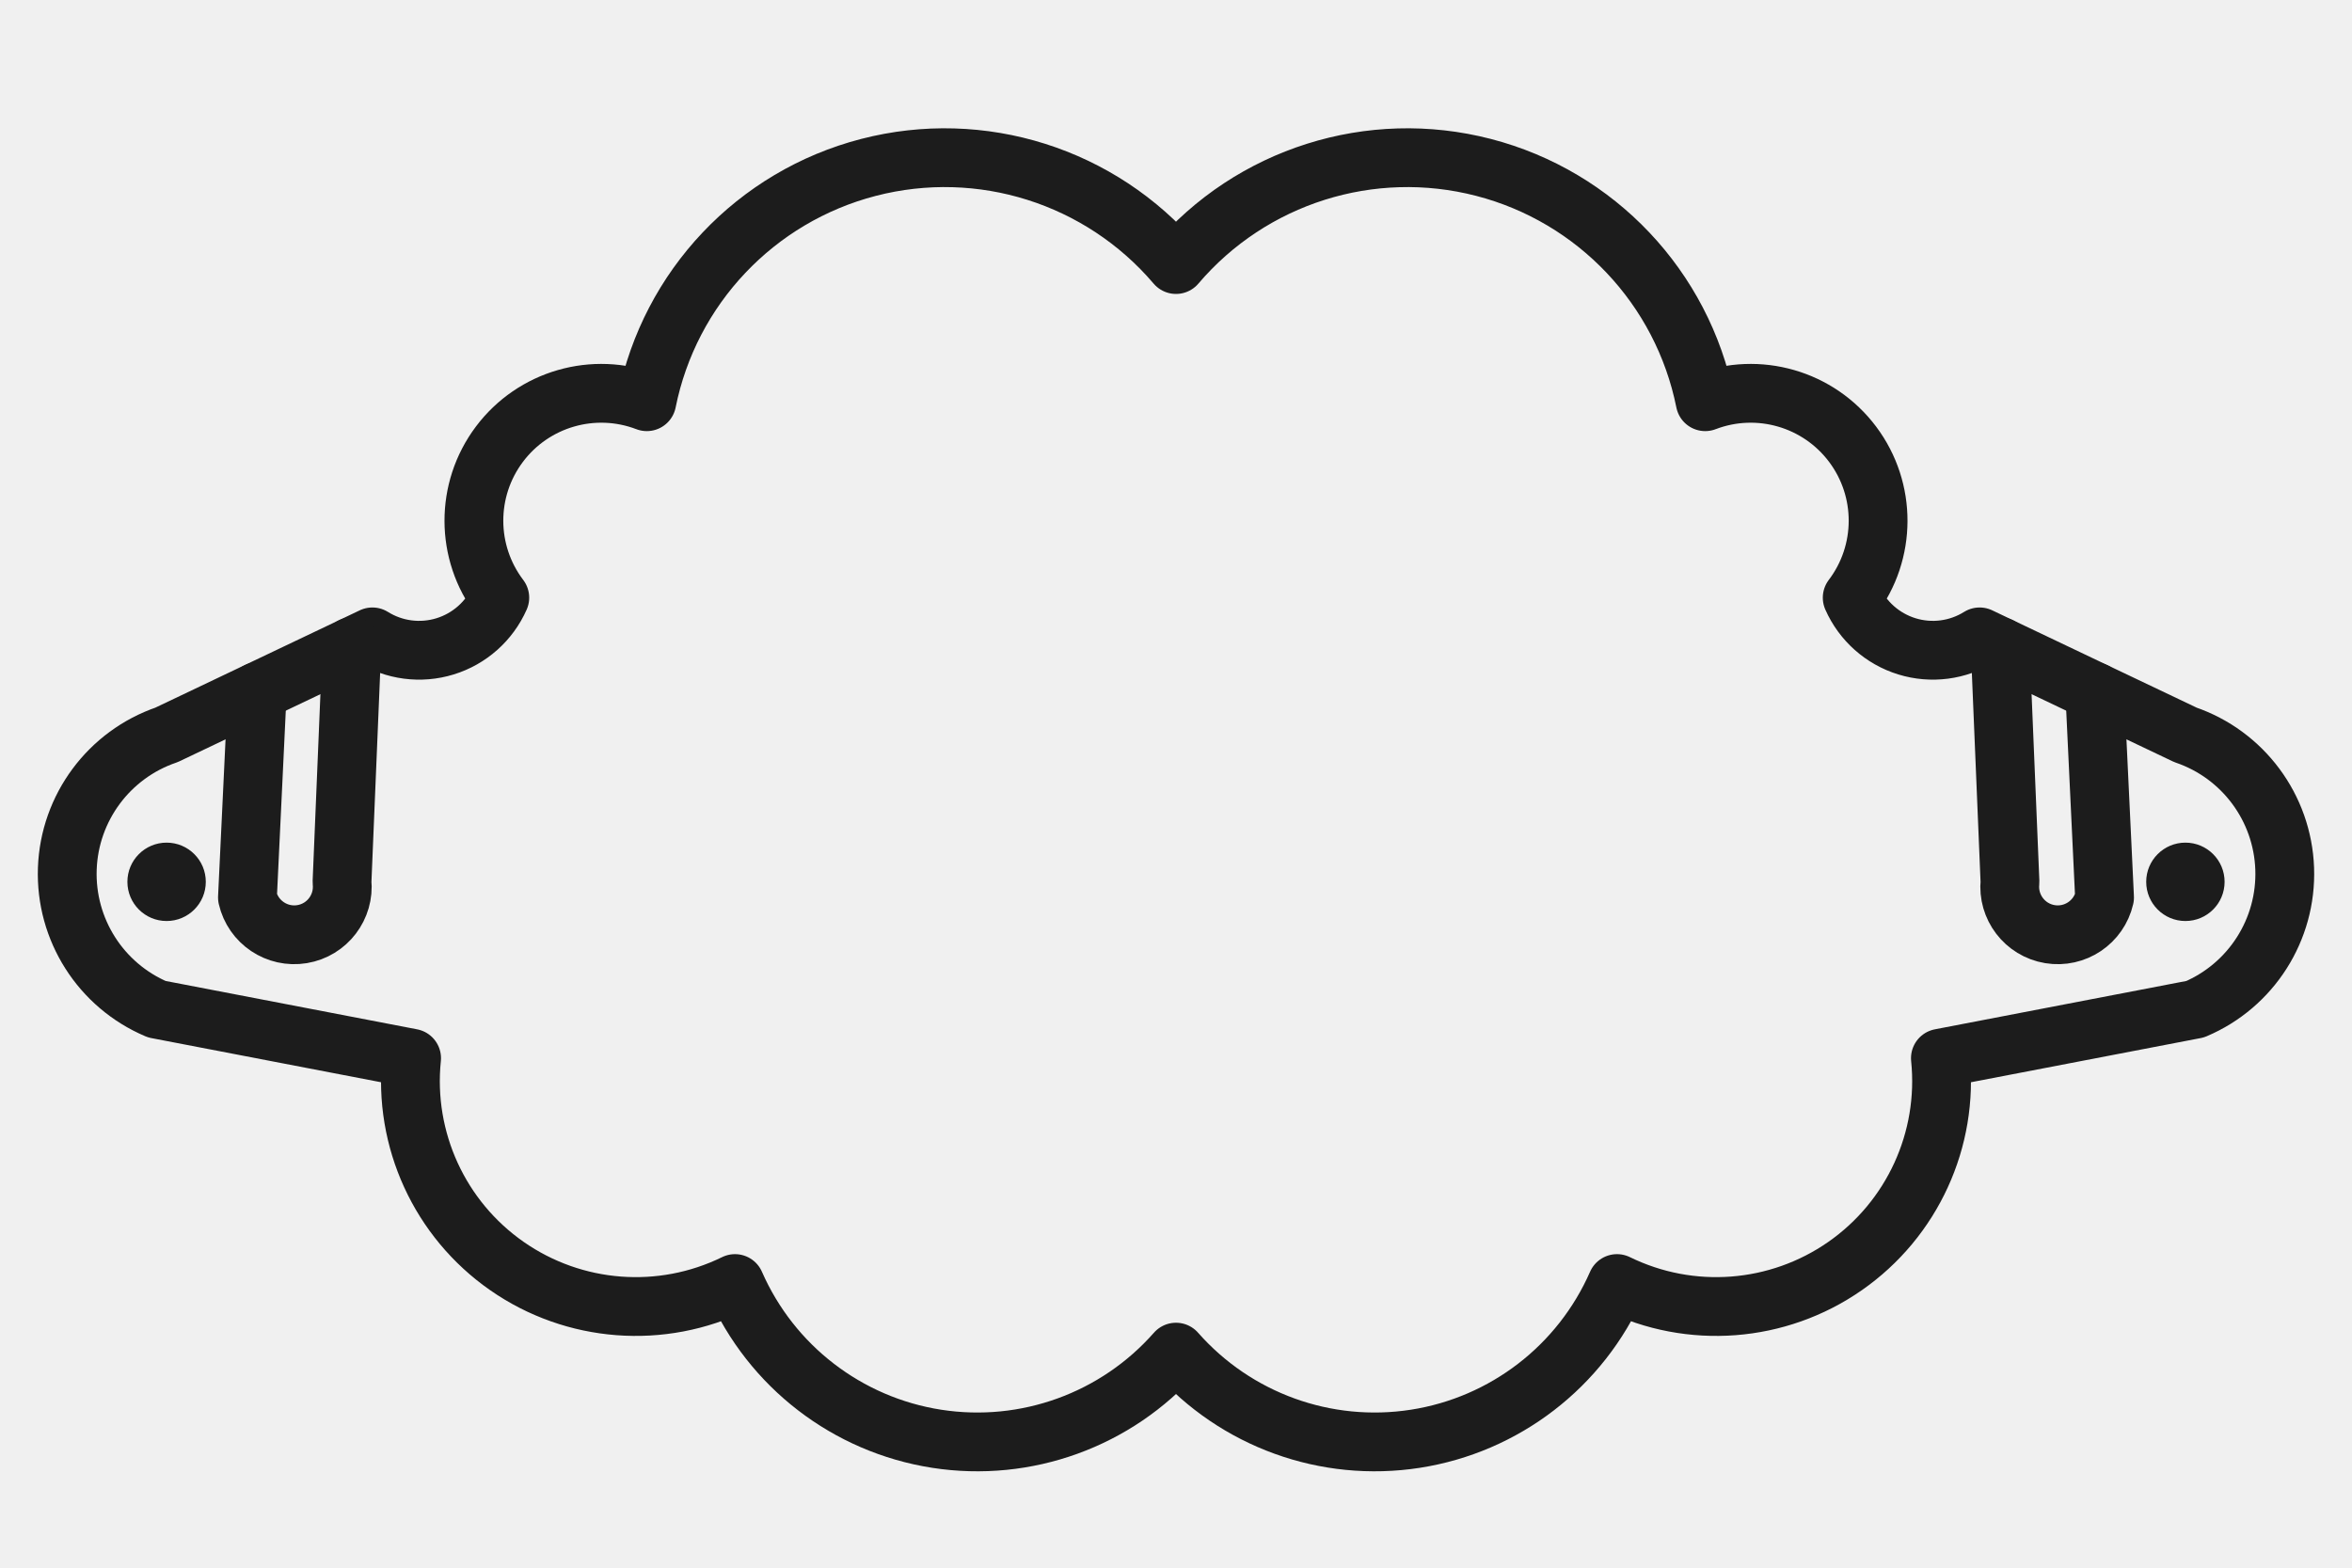
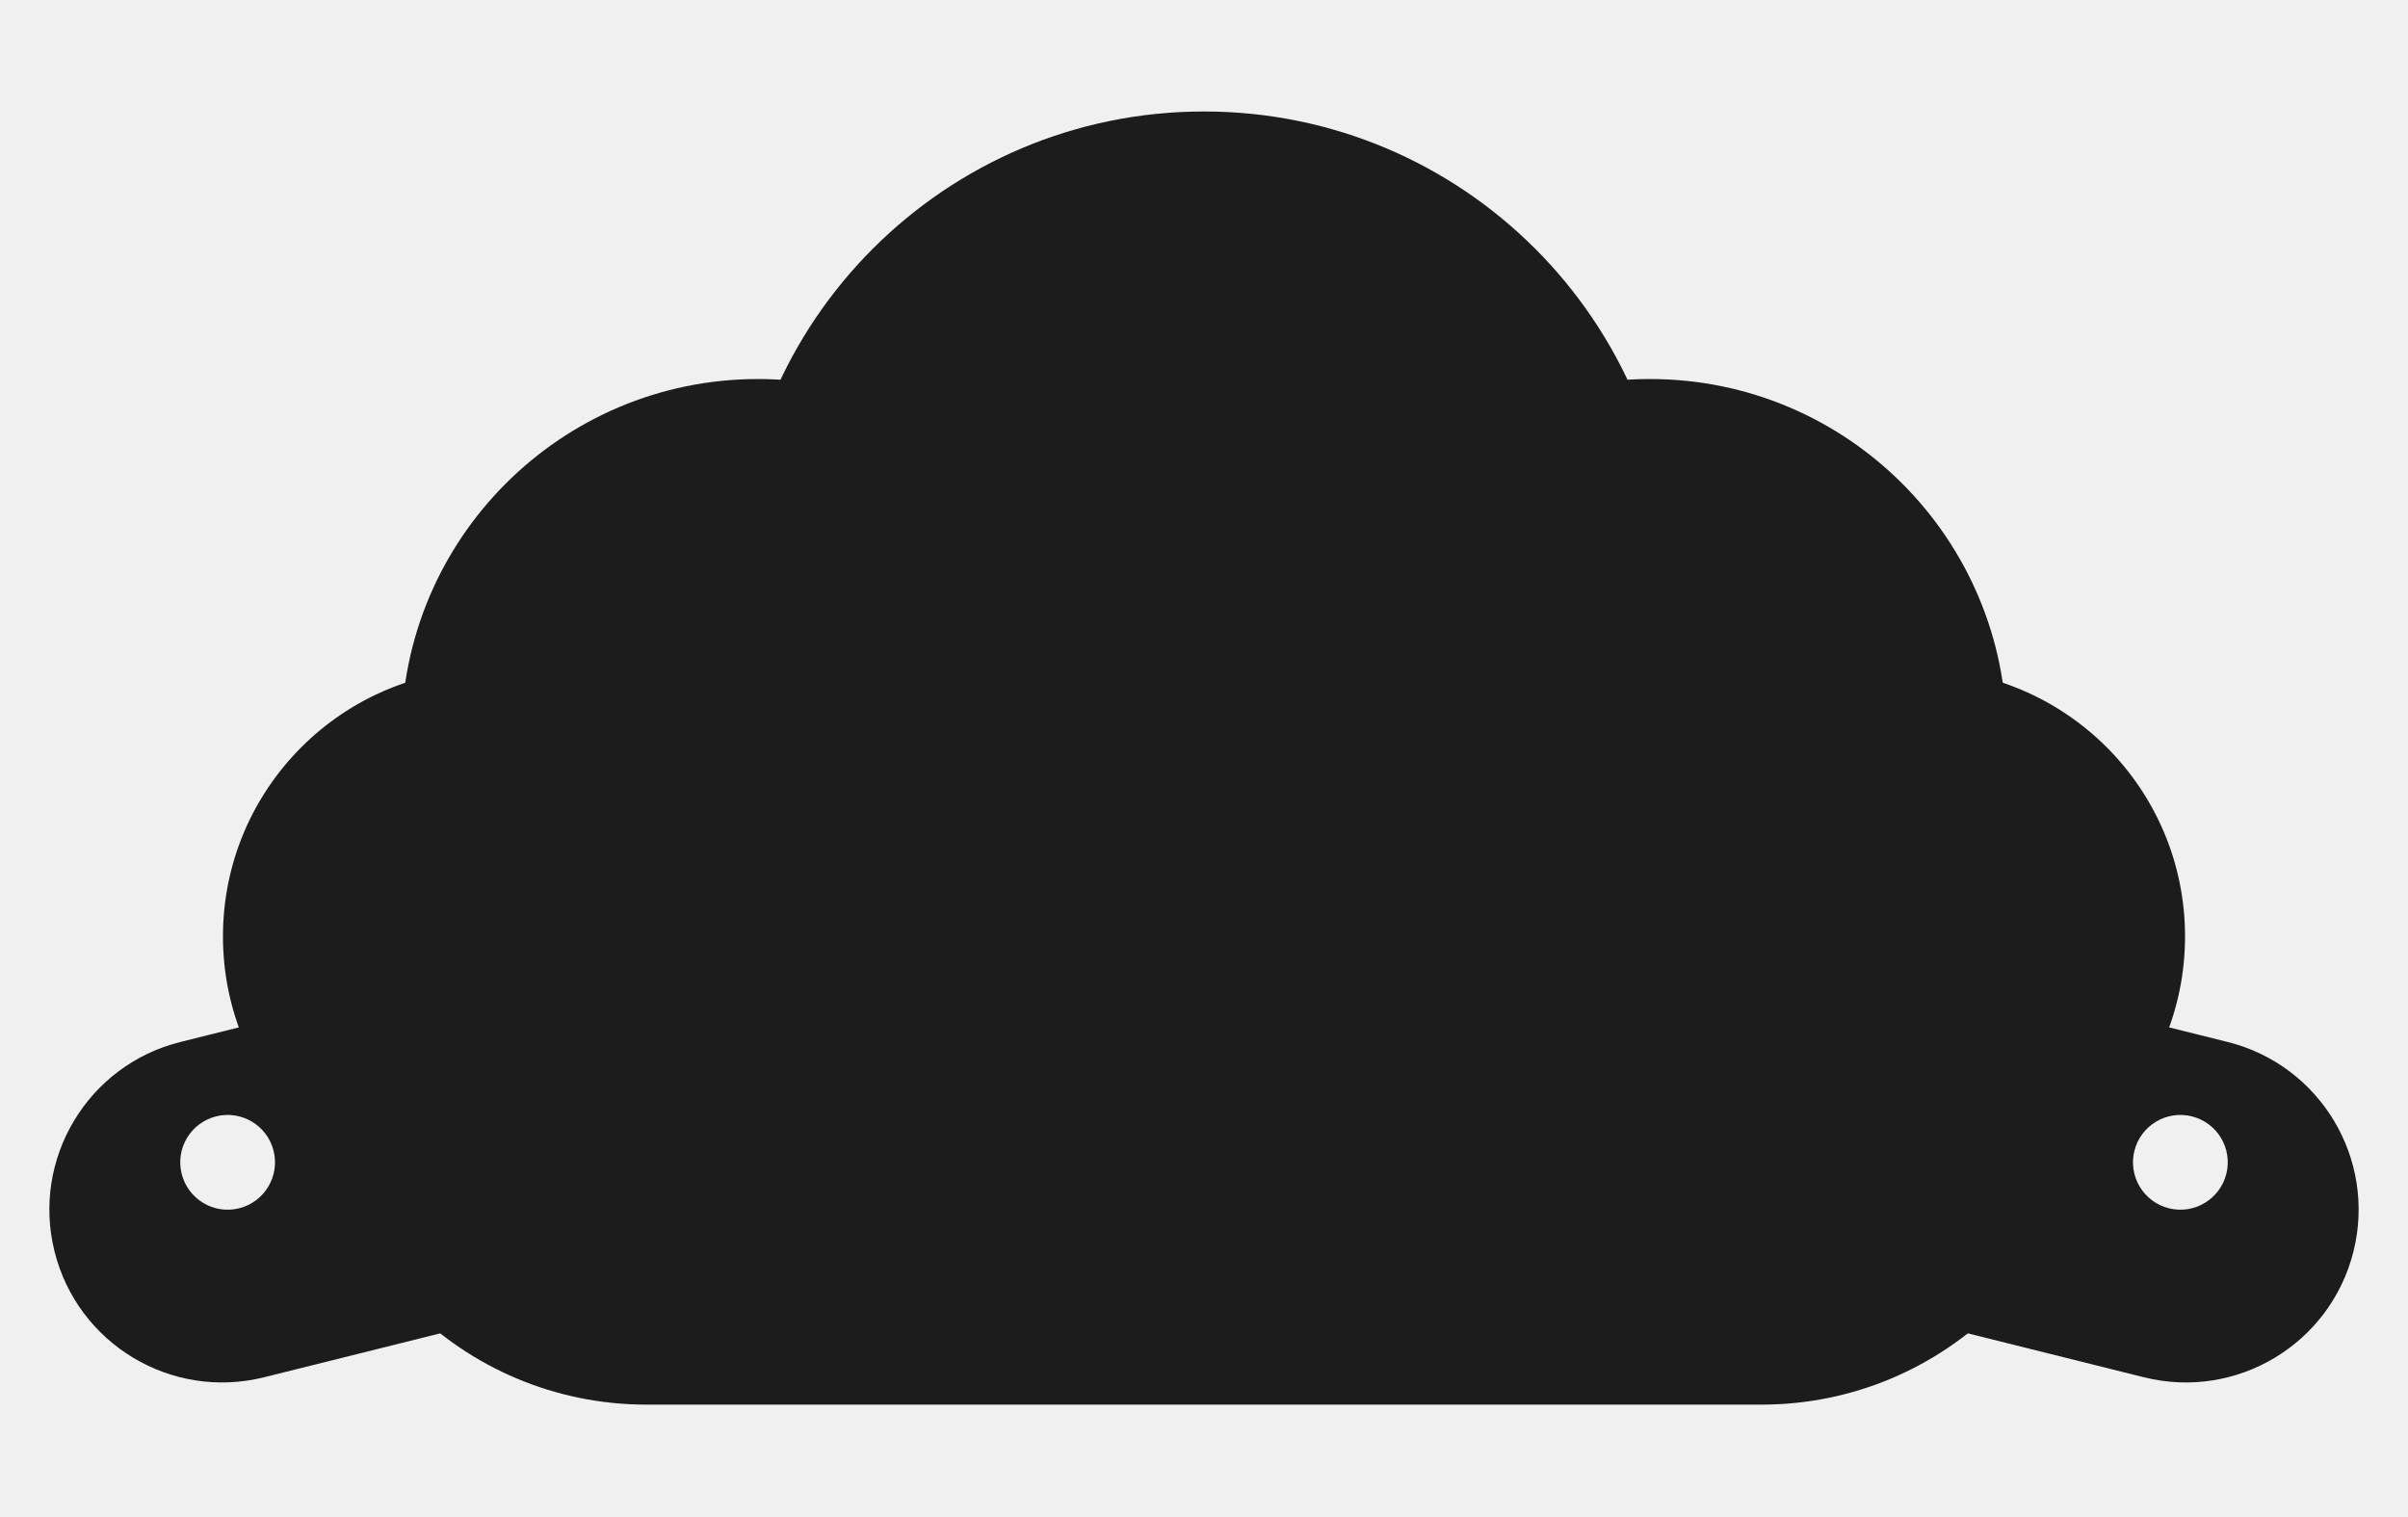
- <svg xmlns="http://www.w3.org/2000/svg" viewBox="0 0 480 320" role="img" aria-label="dolly, a two-headed sheep">
+ <svg xmlns="http://www.w3.org/2000/svg" viewBox="40 120 432 272" role="img" aria-label="dolly, a two-headed sheep">
  <style>
-     .line { fill: none; stroke: #1c1c1c; stroke-linecap: round; stroke-linejoin: round; }
-     .dot { fill: #1c1c1c; }
+     .ink { fill: #1c1c1c; }
    @media (prefers-color-scheme: dark) {
-       .line { stroke: #e6e6e6; }
-       .dot { fill: #e6e6e6; }
+       .ink { fill: #e6e6e6; }
    }
  </style>
-   <path class="line" stroke-width="12" d="M 240 54 A 62 62 0 0 1 348 82 A 26 26 0 0 1 378 122 A 18 18 0 0 0 404 130 L 446 150 A 30 30 0 0 1 448 206 L 396 216 A 46 46 0 0 1 330 262 A 54 54 0 0 1 240 276 A 54 54 0 0 1 150 262 A 46 46 0 0 1 84 216 L 32 206 A 30 30 0 0 1 34 150 L 76 130 A 18 18 0 0 0 102 122 A 26 26 0 0 1 132 82 A 62 62 0 0 1 240 54 Z" />
-   <path class="line" stroke-width="12" d="M 408.2 132 L 410.2 180 A 9.8 9.8 0 0 0 429.5 183.2 L 427.5 141.2" />
-   <path class="line" stroke-width="12" d="M 71.8 132 L 69.8 180 A 9.8 9.8 0 0 1 50.5 183.2 L 52.5 141.2" />
-   <circle class="dot" cx="446" cy="180" r="8" />
-   <circle class="dot" cx="34" cy="180" r="8" />
+   <g transform="translate(0 26)">
+     <mask id="eyes">
+       <rect width="512" height="512" fill="#fff" />
+       <circle transform="translate(404 304) rotate(14)" cx="26" cy="-8" r="8.5" />
+       <circle transform="translate(108 304) rotate(-14)" cx="-26" cy="-8" r="8.5" />
+     </mask>
+     <g class="ink" mask="url(#eyes)">
+       <rect x="96" y="226" width="320" height="120" rx="60" />
+       <circle cx="256" cy="198" r="84" />
+       <circle cx="176" cy="226" r="64" />
+       <circle cx="336" cy="226" r="64" />
+       <circle cx="128" cy="262" r="48" />
+       <circle cx="384" cy="262" r="48" />
+       <rect transform="translate(404 304) rotate(14)" x="-60" y="-31" width="120" height="62" rx="31" />
+       <rect transform="translate(108 304) rotate(-14)" x="-60" y="-31" width="120" height="62" rx="31" />
+     </g>
+   </g>
</svg>
